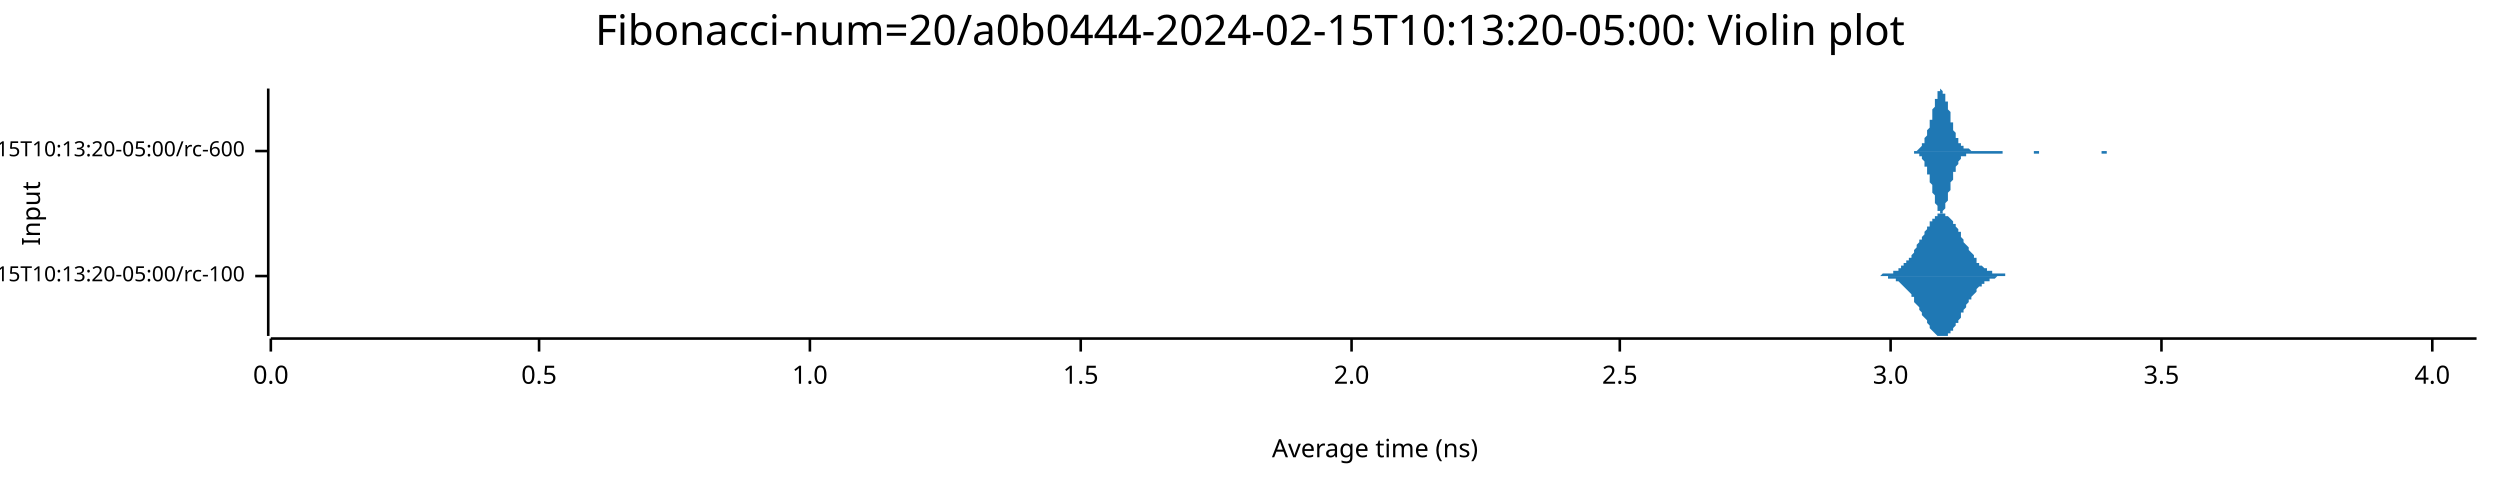
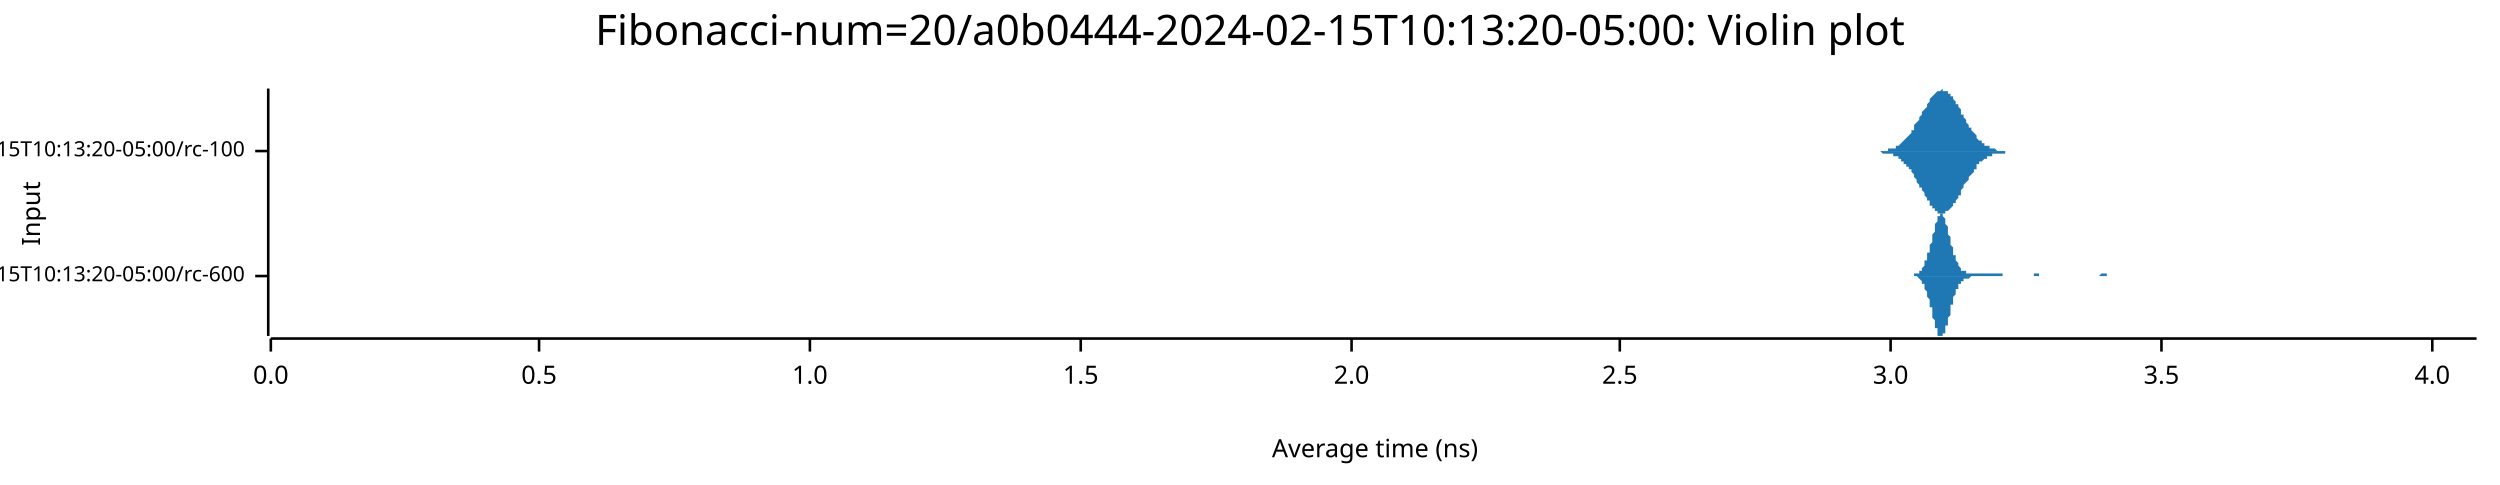
<svg xmlns="http://www.w3.org/2000/svg" width="960" height="186" viewBox="0 0 960 186">
  <text x="480" y="5" dy="0.76em" text-anchor="middle" font-family="sans-serif" font-size="16.129" opacity="1" fill="#000000">
Fibonacci-num=20/a0b0444-2024-02-15T10:13:20-05:00: Violin plot
</text>
  <text x="8" y="82" dy="0.76em" text-anchor="middle" font-family="sans-serif" font-size="9.677" opacity="1" fill="#000000" transform="rotate(270, 8, 82)">
Input
</text>
  <text x="528" y="178" dy="-0.5ex" text-anchor="middle" font-family="sans-serif" font-size="9.677" opacity="1" fill="#000000">
Average time (ns)
</text>
  <polyline fill="none" opacity="1" stroke="#000000" stroke-width="1" points="103,34 103,129 " />
  <text x="94" y="106" dy="0.5ex" text-anchor="end" font-family="sans-serif" font-size="8.065" opacity="1" fill="#000000">
- Fibonacci-num=20/a0b0444-2024-02-15T10:13:20-05:00/rc-100
+ Fibonacci-num=20/a0b0444-2024-02-15T10:13:20-05:00/rc-600
</text>
  <polyline fill="none" opacity="1" stroke="#000000" stroke-width="1" points="98,106 103,106 " />
  <text x="94" y="58" dy="0.5ex" text-anchor="end" font-family="sans-serif" font-size="8.065" opacity="1" fill="#000000">
- Fibonacci-num=20/a0b0444-2024-02-15T10:13:20-05:00/rc-600
+ Fibonacci-num=20/a0b0444-2024-02-15T10:13:20-05:00/rc-100
</text>
  <polyline fill="none" opacity="1" stroke="#000000" stroke-width="1" points="98,58 103,58 " />
  <polyline fill="none" opacity="1" stroke="#000000" stroke-width="1" points="104,130 951,130 " />
  <text x="104" y="140" dy="0.76em" text-anchor="middle" font-family="sans-serif" font-size="9.677" opacity="1" fill="#000000">
0.0
</text>
  <polyline fill="none" opacity="1" stroke="#000000" stroke-width="1" points="104,130 104,135 " />
  <text x="207" y="140" dy="0.76em" text-anchor="middle" font-family="sans-serif" font-size="9.677" opacity="1" fill="#000000">
0.5
</text>
  <polyline fill="none" opacity="1" stroke="#000000" stroke-width="1" points="207,130 207,135 " />
  <text x="311" y="140" dy="0.76em" text-anchor="middle" font-family="sans-serif" font-size="9.677" opacity="1" fill="#000000">
1.0
</text>
  <polyline fill="none" opacity="1" stroke="#000000" stroke-width="1" points="311,130 311,135 " />
  <text x="415" y="140" dy="0.76em" text-anchor="middle" font-family="sans-serif" font-size="9.677" opacity="1" fill="#000000">
1.5
</text>
  <polyline fill="none" opacity="1" stroke="#000000" stroke-width="1" points="415,130 415,135 " />
  <text x="519" y="140" dy="0.76em" text-anchor="middle" font-family="sans-serif" font-size="9.677" opacity="1" fill="#000000">
2.0
</text>
  <polyline fill="none" opacity="1" stroke="#000000" stroke-width="1" points="519,130 519,135 " />
  <text x="622" y="140" dy="0.76em" text-anchor="middle" font-family="sans-serif" font-size="9.677" opacity="1" fill="#000000">
2.5
</text>
  <polyline fill="none" opacity="1" stroke="#000000" stroke-width="1" points="622,130 622,135 " />
  <text x="726" y="140" dy="0.76em" text-anchor="middle" font-family="sans-serif" font-size="9.677" opacity="1" fill="#000000">
3.0
</text>
  <polyline fill="none" opacity="1" stroke="#000000" stroke-width="1" points="726,130 726,135 " />
  <text x="830" y="140" dy="0.76em" text-anchor="middle" font-family="sans-serif" font-size="9.677" opacity="1" fill="#000000">
3.5
</text>
  <polyline fill="none" opacity="1" stroke="#000000" stroke-width="1" points="830,130 830,135 " />
  <text x="934" y="140" dy="0.76em" text-anchor="middle" font-family="sans-serif" font-size="9.677" opacity="1" fill="#000000">
4.0
</text>
  <polyline fill="none" opacity="1" stroke="#000000" stroke-width="1" points="934,130 934,135 " />
-   <polygon opacity="1" fill="#1F78B4" points="720,106 721,106 721,106 722,106 722,106 723,105 723,105 723,105 724,105 724,105 725,105 725,105 726,105 726,105 727,105 727,104 728,104 728,104 729,104 729,103 729,103 730,103 730,102 731,102 731,101 732,101 732,100 733,100 733,99 734,99 734,98 735,97 735,96 735,96 736,95 736,94 737,93 737,92 738,92 738,91 739,90 739,89 740,88 740,87 741,87 741,86 741,85 742,85 742,84 743,84 743,83 744,83 744,82 745,82 745,82 746,82 746,82 747,82 747,82 747,83 748,83 748,83 749,84 749,84 750,85 750,86 751,86 751,87 752,88 752,89 753,89 753,90 753,91 754,92 754,93 755,94 755,94 756,95 756,96 757,97 757,97 758,98 758,99 759,99 759,100 759,101 760,101 760,102 761,102 761,102 762,103 762,103 763,103 763,104 764,104 764,104 765,104 765,105 765,105 766,105 766,105 767,105 767,105 768,105 768,105 769,105 769,105 770,105 770,106 771,106 771,106 771,106 772,106 772,106 773,106 773,106 774,106 774,106 775,106 775,106 776,106 776,106 777,106 777,106 777,106 778,106 778,106 779,106 779,106 780,106 780,106 781,106 781,106 782,106 782,106 783,106 783,106 783,106 784,106 784,106 785,106 785,106 786,106 786,106 787,106 787,106 788,106 788,106 789,106 789,106 789,106 790,106 790,106 791,106 791,106 792,106 792,106 793,106 793,106 794,106 794,106 795,106 795,106 795,106 796,106 796,106 797,106 797,106 798,106 798,106 799,106 799,106 800,106 800,106 801,106 801,106 801,106 802,106 802,106 803,106 803,106 804,106 804,106 805,106 805,106 806,106 806,106 807,106 807,106 807,106 808,106 808,106 809,106 809,106 810,106 810,106 811,106 811,106 812,106 812,106 813,106 813,106 813,106 814,106 814,106 815,106 815,106 816,106 816,106 817,106 817,106 818,106 818,106 819,106 819,106 819,106 820,106 820,106 821,106 821,106 822,106 822,106 823,106 823,106 824,106 824,106 825,106 825,106 825,106 826,106 826,106 827,106 827,106 828,106 828,106 829,106 829,106 830,106 830,106 831,106 831,106 831,106 832,106 832,106 833,106 833,106 834,106 834,106 835,106 835,106 836,106 836,106 837,106 837,106 837,106 838,106 838,106 839,106 839,106 840,106 840,106 841,106 841,106 842,106 842,106 843,106 843,106 843,106 844,106 844,106 845,106 845,106 846,106 846,106 847,106 847,106 848,106 848,106 849,106 849,106 849,106 850,106 850,106 851,106 851,106 852,106 852,106 853,106 853,106 854,106 854,106 855,106 855,106 855,106 856,106 856,106 857,106 857,106 858,106 858,106 859,106 859,106 860,106 860,106 861,106 861,106 861,106 862,106 862,106 863,106 863,106 864,106 864,106 865,106 865,106 866,106 866,106 867,106 867,106 867,106 868,106 868,106 869,106 869,106 870,106 870,106 871,106 871,106 872,106 872,106 873,106 873,106 873,106 874,106 874,106 875,106 875,106 876,106 876,106 877,106 877,106 878,106 878,106 879,106 879,106 879,106 880,106 880,106 881,106 881,106 882,106 882,106 883,106 883,106 884,106 884,106 885,106 885,106 885,106 886,106 886,106 887,106 887,106 888,106 888,106 889,106 889,106 890,106 890,106 891,106 891,106 891,106 892,106 892,106 893,106 893,106 894,106 894,106 895,106 895,106 896,106 896,106 897,106 897,106 897,106 898,106 898,106 899,106 899,106 900,106 900,106 901,106 901,106 902,106 902,106 903,106 903,106 903,106 904,106 904,106 905,106 905,106 906,106 906,106 907,106 907,106 908,106 908,106 909,106 909,106 909,106 910,106 910,106 911,106 911,106 912,106 912,106 913,106 913,106 914,106 914,106 915,106 915,106 915,106 916,106 916,106 917,106 917,106 918,106 918,106 919,106 919,106 920,106 920,106 921,106 921,106 921,106 922,106 922,106 923,106 923,106 924,106 924,106 925,106 925,106 926,106 926,106 927,106 927,106 927,106 928,106 928,106 929,106 929,106 930,106 930,106 931,106 931,106 932,106 932,106 933,106 933,106 933,106 934,106 934,106 935,106 935,106 936,106 936,106 937,106 937,106 938,106 938,106 939,106 939,106 939,106 940,106 940,106 941,106 941,106 942,106 942,106 943,106 943,106 944,106 944,106 945,106 945,106 945,106 946,106 946,106 947,106 947,106 948,106 948,106 949,106 949,106 950,106 950,106 951,106 951,106 720,106 " />
-   <polygon opacity="1" fill="#1F78B4" points="720,106 721,106 721,106 722,106 722,106 723,106 723,106 723,106 724,106 724,106 725,106 725,107 726,107 726,107 727,107 727,107 728,107 728,108 729,108 729,108 729,108 730,109 730,109 731,110 731,110 732,111 732,111 733,112 733,112 734,113 734,114 735,114 735,115 735,116 736,117 736,117 737,118 737,119 738,120 738,121 739,122 739,122 740,123 740,124 741,125 741,126 741,126 742,127 742,127 743,128 743,128 744,129 744,129 745,129 745,129 746,129 746,129 747,129 747,129 747,129 748,129 748,128 749,128 749,127 750,127 750,126 751,125 751,124 752,124 752,123 753,122 753,121 753,120 754,120 754,119 755,118 755,117 756,116 756,115 757,115 757,114 758,113 758,113 759,112 759,112 759,111 760,110 760,110 761,110 761,109 762,109 762,108 763,108 763,108 764,108 764,107 765,107 765,107 765,107 766,107 766,107 767,106 767,106 768,106 768,106 769,106 769,106 770,106 770,106 771,106 771,106 771,106 772,106 772,106 773,106 773,106 774,106 774,106 775,106 775,106 776,106 776,106 777,106 777,106 777,106 778,106 778,106 779,106 779,106 780,106 780,106 781,106 781,106 782,106 782,106 783,106 783,106 783,106 784,106 784,106 785,106 785,106 786,106 786,106 787,106 787,106 788,106 788,106 789,106 789,106 789,106 790,106 790,106 791,106 791,106 792,106 792,106 793,106 793,106 794,106 794,106 795,106 795,106 795,106 796,106 796,106 797,106 797,106 798,106 798,106 799,106 799,106 800,106 800,106 801,106 801,106 801,106 802,106 802,106 803,106 803,106 804,106 804,106 805,106 805,106 806,106 806,106 807,106 807,106 807,106 808,106 808,106 809,106 809,106 810,106 810,106 811,106 811,106 812,106 812,106 813,106 813,106 813,106 814,106 814,106 815,106 815,106 816,106 816,106 817,106 817,106 818,106 818,106 819,106 819,106 819,106 820,106 820,106 821,106 821,106 822,106 822,106 823,106 823,106 824,106 824,106 825,106 825,106 825,106 826,106 826,106 827,106 827,106 828,106 828,106 829,106 829,106 830,106 830,106 831,106 831,106 831,106 832,106 832,106 833,106 833,106 834,106 834,106 835,106 835,106 836,106 836,106 837,106 837,106 837,106 838,106 838,106 839,106 839,106 840,106 840,106 841,106 841,106 842,106 842,106 843,106 843,106 843,106 844,106 844,106 845,106 845,106 846,106 846,106 847,106 847,106 848,106 848,106 849,106 849,106 849,106 850,106 850,106 851,106 851,106 852,106 852,106 853,106 853,106 854,106 854,106 855,106 855,106 855,106 856,106 856,106 857,106 857,106 858,106 858,106 859,106 859,106 860,106 860,106 861,106 861,106 861,106 862,106 862,106 863,106 863,106 864,106 864,106 865,106 865,106 866,106 866,106 867,106 867,106 867,106 868,106 868,106 869,106 869,106 870,106 870,106 871,106 871,106 872,106 872,106 873,106 873,106 873,106 874,106 874,106 875,106 875,106 876,106 876,106 877,106 877,106 878,106 878,106 879,106 879,106 879,106 880,106 880,106 881,106 881,106 882,106 882,106 883,106 883,106 884,106 884,106 885,106 885,106 885,106 886,106 886,106 887,106 887,106 888,106 888,106 889,106 889,106 890,106 890,106 891,106 891,106 891,106 892,106 892,106 893,106 893,106 894,106 894,106 895,106 895,106 896,106 896,106 897,106 897,106 897,106 898,106 898,106 899,106 899,106 900,106 900,106 901,106 901,106 902,106 902,106 903,106 903,106 903,106 904,106 904,106 905,106 905,106 906,106 906,106 907,106 907,106 908,106 908,106 909,106 909,106 909,106 910,106 910,106 911,106 911,106 912,106 912,106 913,106 913,106 914,106 914,106 915,106 915,106 915,106 916,106 916,106 917,106 917,106 918,106 918,106 919,106 919,106 920,106 920,106 921,106 921,106 921,106 922,106 922,106 923,106 923,106 924,106 924,106 925,106 925,106 926,106 926,106 927,106 927,106 927,106 928,106 928,106 929,106 929,106 930,106 930,106 931,106 931,106 932,106 932,106 933,106 933,106 933,106 934,106 934,106 935,106 935,106 936,106 936,106 937,106 937,106 938,106 938,106 939,106 939,106 939,106 940,106 940,106 941,106 941,106 942,106 942,106 943,106 943,106 944,106 944,106 945,106 945,106 945,106 946,106 946,106 947,106 947,106 948,106 948,106 949,106 949,106 950,106 950,106 951,106 951,106 720,106 " />
-   <polygon opacity="1" fill="#1F78B4" points="733,58 734,58 734,58 734,58 734,58 734,58 734,58 735,58 735,58 735,58 735,58 735,58 735,58 736,58 736,58 736,58 736,58 736,58 736,58 737,57 737,57 737,57 737,57 737,57 737,57 738,56 738,56 738,56 738,56 738,56 738,55 739,55 739,55 739,54 739,54 739,53 739,53 740,52 740,52 740,51 740,51 740,50 740,50 741,49 741,48 741,48 741,47 741,46 742,46 742,45 742,44 742,43 742,43 742,42 743,41 743,41 743,40 743,39 743,39 743,38 744,38 744,37 744,37 744,36 744,36 744,35 745,35 745,35 745,35 745,35 745,35 745,34 746,35 746,35 746,35 746,35 746,35 746,36 747,36 747,36 747,37 747,37 747,38 747,39 748,39 748,40 748,40 748,41 748,42 748,42 749,43 749,44 749,45 749,45 749,46 749,47 750,47 750,48 750,48 750,49 750,50 750,50 751,51 751,51 751,52 751,52 751,52 751,53 752,53 752,54 752,54 752,54 752,55 752,55 753,55 753,55 753,55 753,56 753,56 753,56 754,56 754,56 754,56 754,57 754,57 754,57 755,57 755,57 755,57 755,57 755,57 756,57 756,57 756,57 756,57 756,57 756,57 757,58 757,58 757,58 757,58 757,58 757,58 758,58 758,58 758,58 758,58 758,58 758,58 759,58 759,58 759,58 759,58 759,58 759,58 760,58 760,58 760,58 760,58 760,58 760,58 761,58 761,58 761,58 761,58 761,58 761,58 762,58 762,58 762,58 762,58 762,58 762,58 763,58 763,58 763,58 763,58 763,58 763,58 764,58 764,58 764,58 764,58 764,58 764,58 765,58 765,58 765,58 765,58 765,58 765,58 766,58 766,58 766,58 766,58 766,58 766,58 767,58 767,58 767,58 767,58 767,58 767,58 768,58 768,58 768,58 768,58 768,58 768,58 769,58 769,58 769,58 769,58 769,58 769,58 770,58 770,58 770,58 770,58 770,58 771,58 771,58 771,58 771,58 771,58 771,58 772,58 772,58 772,58 772,58 772,58 772,58 773,58 773,58 773,58 773,58 773,58 773,58 774,58 774,58 774,58 774,58 774,58 774,58 775,58 775,58 775,58 775,58 775,58 775,58 776,58 776,58 776,58 776,58 776,58 776,58 777,58 777,58 777,58 777,58 777,58 777,58 778,58 778,58 778,58 778,58 778,58 778,58 779,58 779,58 779,58 779,58 779,58 779,58 780,58 780,58 780,58 780,58 780,58 780,58 781,58 781,58 781,58 781,58 781,58 781,58 782,58 782,58 782,58 782,58 782,58 782,58 783,58 783,58 783,58 783,58 783,58 783,58 784,58 784,58 784,58 784,58 784,58 785,58 785,58 785,58 785,58 785,58 785,58 786,58 786,58 786,58 786,58 786,58 786,58 787,58 787,58 787,58 787,58 787,58 787,58 788,58 788,58 788,58 788,58 788,58 788,58 789,58 789,58 789,58 789,58 789,58 789,58 790,58 790,58 790,58 790,58 790,58 790,58 791,58 791,58 791,58 791,58 791,58 791,58 792,58 792,58 792,58 792,58 792,58 792,58 793,58 793,58 793,58 793,58 793,58 793,58 794,58 794,58 794,58 794,58 794,58 794,58 795,58 795,58 795,58 795,58 795,58 795,58 796,58 796,58 796,58 796,58 796,58 796,58 797,58 797,58 797,58 797,58 797,58 797,58 798,58 798,58 798,58 798,58 798,58 798,58 799,58 799,58 799,58 799,58 799,58 800,58 800,58 800,58 800,58 800,58 800,58 801,58 801,58 801,58 801,58 801,58 801,58 802,58 802,58 802,58 802,58 802,58 802,58 803,58 803,58 803,58 803,58 803,58 803,58 804,58 804,58 804,58 804,58 804,58 804,58 805,58 805,58 805,58 805,58 805,58 805,58 806,58 806,58 806,58 806,58 806,58 806,58 807,58 807,58 807,58 807,58 807,58 807,58 808,58 808,58 808,58 808,58 808,58 808,58 809,58 809,58 809,58 809,58 809,58 809,58 810,58 810,58 810,58 810,58 810,58 810,58 811,58 811,58 811,58 811,58 811,58 811,58 812,58 812,58 812,58 812,58 812,58 812,58 813,58 813,58 813,58 813,58 813,58 814,58 814,58 814,58 814,58 814,58 814,58 815,58 815,58 815,58 815,58 815,58 815,58 816,58 816,58 816,58 816,58 816,58 816,58 817,58 817,58 817,58 817,58 817,58 817,58 818,58 818,58 733,58 " />
-   <polygon opacity="1" fill="#1F78B4" points="733,58 734,58 734,58 734,58 734,58 734,58 734,58 735,58 735,58 735,58 735,58 735,59 735,59 736,59 736,59 736,59 736,59 736,59 736,59 737,59 737,59 737,59 737,59 737,60 737,60 738,60 738,60 738,60 738,61 738,61 738,61 739,62 739,62 739,62 739,63 739,63 739,64 740,64 740,65 740,65 740,66 740,66 740,67 741,67 741,68 741,69 741,69 741,70 742,71 742,72 742,72 742,73 742,74 742,74 743,75 743,76 743,77 743,77 743,78 743,78 744,79 744,79 744,80 744,80 744,81 744,81 745,81 745,82 745,82 745,82 745,82 745,82 746,82 746,82 746,82 746,81 746,81 746,81 747,80 747,80 747,80 747,79 747,78 747,78 748,77 748,77 748,76 748,75 748,75 748,74 749,73 749,73 749,72 749,71 749,71 749,70 750,69 750,69 750,68 750,68 750,67 750,66 751,66 751,65 751,65 751,64 751,64 751,64 752,63 752,63 752,63 752,62 752,62 752,62 753,61 753,61 753,61 753,61 753,61 753,60 754,60 754,60 754,60 754,60 754,60 754,60 755,60 755,60 755,59 755,59 755,59 756,59 756,59 756,59 756,59 756,59 756,59 757,59 757,59 757,59 757,59 757,59 757,59 758,59 758,59 758,59 758,59 758,59 758,59 759,59 759,59 759,59 759,59 759,59 759,59 760,59 760,59 760,59 760,59 760,59 760,59 761,59 761,59 761,59 761,59 761,59 761,59 762,59 762,59 762,59 762,59 762,59 762,59 763,59 763,59 763,59 763,59 763,59 763,59 764,59 764,59 764,59 764,59 764,59 764,59 765,59 765,59 765,59 765,59 765,59 765,59 766,59 766,59 766,59 766,59 766,59 766,59 767,59 767,59 767,59 767,59 767,59 767,59 768,59 768,59 768,59 768,59 768,59 768,59 769,59 769,59 769,59 769,58 769,58 769,58 770,58 770,58 770,58 770,58 770,58 771,58 771,58 771,58 771,58 771,58 771,58 772,58 772,58 772,58 772,58 772,58 772,58 773,58 773,58 773,58 773,58 773,58 773,58 774,58 774,58 774,58 774,58 774,58 774,58 775,58 775,58 775,58 775,58 775,58 775,58 776,58 776,58 776,58 776,58 776,58 776,58 777,58 777,58 777,58 777,58 777,58 777,58 778,58 778,58 778,58 778,58 778,58 778,58 779,58 779,58 779,58 779,58 779,58 779,58 780,58 780,58 780,58 780,58 780,58 780,58 781,58 781,58 781,58 781,59 781,59 781,59 782,59 782,59 782,59 782,59 782,59 782,59 783,59 783,59 783,59 783,58 783,58 783,58 784,58 784,58 784,58 784,58 784,58 785,58 785,58 785,58 785,58 785,58 785,58 786,58 786,58 786,58 786,58 786,58 786,58 787,58 787,58 787,58 787,58 787,58 787,58 788,58 788,58 788,58 788,58 788,58 788,58 789,58 789,58 789,58 789,58 789,58 789,58 790,58 790,58 790,58 790,58 790,58 790,58 791,58 791,58 791,58 791,58 791,58 791,58 792,58 792,58 792,58 792,58 792,58 792,58 793,58 793,58 793,58 793,58 793,58 793,58 794,58 794,58 794,58 794,58 794,58 794,58 795,58 795,58 795,58 795,58 795,58 795,58 796,58 796,58 796,58 796,58 796,58 796,58 797,58 797,58 797,58 797,58 797,58 797,58 798,58 798,58 798,58 798,58 798,58 798,58 799,58 799,58 799,58 799,58 799,58 800,58 800,58 800,58 800,58 800,58 800,58 801,58 801,58 801,58 801,58 801,58 801,58 802,58 802,58 802,58 802,58 802,58 802,58 803,58 803,58 803,58 803,58 803,58 803,58 804,58 804,58 804,58 804,58 804,58 804,58 805,58 805,58 805,58 805,58 805,58 805,58 806,58 806,58 806,58 806,58 806,58 806,58 807,58 807,59 807,59 807,59 807,59 807,59 808,59 808,59 808,59 808,59 808,59 808,59 809,59 809,58 809,58 809,58 809,58 809,58 810,58 810,58 810,58 810,58 810,58 810,58 811,58 811,58 811,58 811,58 811,58 811,58 812,58 812,58 812,58 812,58 812,58 812,58 813,58 813,58 813,58 813,58 813,58 814,58 814,58 814,58 814,58 814,58 814,58 815,58 815,58 815,58 815,58 815,58 815,58 816,58 816,58 816,58 816,58 816,58 816,58 817,58 817,58 817,58 817,58 817,58 817,58 818,58 818,58 733,58 " />
+   <polygon opacity="1" fill="#1F78B4" points="733,106 734,106 734,106 734,106 734,106 734,106 734,106 735,106 735,106 735,106 735,106 735,105 735,105 736,105 736,105 736,105 736,105 736,105 736,105 737,105 737,105 737,105 737,105 737,104 737,104 738,104 738,104 738,104 738,103 738,103 738,103 739,102 739,102 739,102 739,101 739,101 739,100 740,100 740,99 740,99 740,98 740,98 740,97 741,97 741,96 741,95 741,95 741,94 742,93 742,92 742,92 742,91 742,90 742,90 743,89 743,88 743,87 743,87 743,86 743,86 744,85 744,85 744,84 744,84 744,83 744,83 745,83 745,82 745,82 745,82 745,82 745,82 746,82 746,82 746,82 746,83 746,83 746,83 747,84 747,84 747,84 747,85 747,86 747,86 748,87 748,87 748,88 748,89 748,89 748,90 749,91 749,91 749,92 749,93 749,93 749,94 750,95 750,95 750,96 750,96 750,97 750,98 751,98 751,99 751,99 751,100 751,100 751,100 752,101 752,101 752,101 752,102 752,102 752,102 753,103 753,103 753,103 753,103 753,103 753,104 754,104 754,104 754,104 754,104 754,104 754,104 755,104 755,104 755,105 755,105 755,105 756,105 756,105 756,105 756,105 756,105 756,105 757,105 757,105 757,105 757,105 757,105 757,105 758,105 758,105 758,105 758,105 758,105 758,105 759,105 759,105 759,105 759,105 759,105 759,105 760,105 760,105 760,105 760,105 760,105 760,105 761,105 761,105 761,105 761,105 761,105 761,105 762,105 762,105 762,105 762,105 762,105 762,105 763,105 763,105 763,105 763,105 763,105 763,105 764,105 764,105 764,105 764,105 764,105 764,105 765,105 765,105 765,105 765,105 765,105 765,105 766,105 766,105 766,105 766,105 766,105 766,105 767,105 767,105 767,105 767,105 767,105 767,105 768,105 768,105 768,105 768,105 768,105 768,105 769,105 769,105 769,105 769,105 769,106 769,106 770,106 770,106 770,106 770,106 770,106 771,106 771,106 771,106 771,106 771,106 771,106 772,106 772,106 772,106 772,106 772,106 772,106 773,106 773,106 773,106 773,106 773,106 773,106 774,106 774,106 774,106 774,106 774,106 774,106 775,106 775,106 775,106 775,106 775,106 775,106 776,106 776,106 776,106 776,106 776,106 776,106 777,106 777,106 777,106 777,106 777,106 777,106 778,106 778,106 778,106 778,106 778,106 778,106 779,106 779,106 779,106 779,106 779,106 779,106 780,106 780,106 780,106 780,106 780,106 780,106 781,106 781,106 781,105 781,105 781,105 781,105 782,105 782,105 782,105 782,105 782,105 782,105 783,105 783,105 783,105 783,106 783,106 783,106 784,106 784,106 784,106 784,106 784,106 785,106 785,106 785,106 785,106 785,106 785,106 786,106 786,106 786,106 786,106 786,106 786,106 787,106 787,106 787,106 787,106 787,106 787,106 788,106 788,106 788,106 788,106 788,106 788,106 789,106 789,106 789,106 789,106 789,106 789,106 790,106 790,106 790,106 790,106 790,106 790,106 791,106 791,106 791,106 791,106 791,106 791,106 792,106 792,106 792,106 792,106 792,106 792,106 793,106 793,106 793,106 793,106 793,106 793,106 794,106 794,106 794,106 794,106 794,106 794,106 795,106 795,106 795,106 795,106 795,106 795,106 796,106 796,106 796,106 796,106 796,106 796,106 797,106 797,106 797,106 797,106 797,106 797,106 798,106 798,106 798,106 798,106 798,106 798,106 799,106 799,106 799,106 799,106 799,106 800,106 800,106 800,106 800,106 800,106 800,106 801,106 801,106 801,106 801,106 801,106 801,106 802,106 802,106 802,106 802,106 802,106 802,106 803,106 803,106 803,106 803,106 803,106 803,106 804,106 804,106 804,106 804,106 804,106 804,106 805,106 805,106 805,106 805,106 805,106 805,106 806,106 806,106 806,106 806,106 806,106 806,106 807,105 807,105 807,105 807,105 807,105 807,105 808,105 808,105 808,105 808,105 808,105 808,105 809,105 809,105 809,106 809,106 809,106 809,106 810,106 810,106 810,106 810,106 810,106 810,106 811,106 811,106 811,106 811,106 811,106 811,106 812,106 812,106 812,106 812,106 812,106 812,106 813,106 813,106 813,106 813,106 813,106 814,106 814,106 814,106 814,106 814,106 814,106 815,106 815,106 815,106 815,106 815,106 815,106 816,106 816,106 816,106 816,106 816,106 816,106 817,106 817,106 817,106 817,106 817,106 817,106 818,106 818,106 733,106 " />
+   <polygon opacity="1" fill="#1F78B4" points="733,106 734,106 734,106 734,106 734,106 734,106 734,106 735,106 735,106 735,106 735,106 735,106 735,106 736,106 736,106 736,106 736,106 736,106 736,106 737,107 737,107 737,107 737,107 737,107 737,107 738,108 738,108 738,108 738,108 738,108 738,109 739,109 739,109 739,110 739,110 739,111 739,111 740,112 740,112 740,113 740,113 740,114 740,114 741,115 741,116 741,116 741,117 741,118 742,118 742,119 742,120 742,121 742,121 742,122 743,123 743,123 743,124 743,125 743,125 743,126 744,126 744,127 744,127 744,128 744,128 744,129 745,129 745,129 745,129 745,129 745,129 745,129 746,129 746,129 746,129 746,129 746,129 746,128 747,128 747,128 747,127 747,127 747,126 747,125 748,125 748,124 748,124 748,123 748,122 748,122 749,121 749,120 749,119 749,119 749,118 749,117 750,117 750,116 750,116 750,115 750,114 750,114 751,113 751,113 751,112 751,112 751,112 751,111 752,111 752,110 752,110 752,110 752,109 752,109 753,109 753,109 753,109 753,108 753,108 753,108 754,108 754,108 754,108 754,107 754,107 754,107 755,107 755,107 755,107 755,107 755,107 756,107 756,107 756,107 756,107 756,107 756,107 757,106 757,106 757,106 757,106 757,106 757,106 758,106 758,106 758,106 758,106 758,106 758,106 759,106 759,106 759,106 759,106 759,106 759,106 760,106 760,106 760,106 760,106 760,106 760,106 761,106 761,106 761,106 761,106 761,106 761,106 762,106 762,106 762,106 762,106 762,106 762,106 763,106 763,106 763,106 763,106 763,106 763,106 764,106 764,106 764,106 764,106 764,106 764,106 765,106 765,106 765,106 765,106 765,106 765,106 766,106 766,106 766,106 766,106 766,106 766,106 767,106 767,106 767,106 767,106 767,106 767,106 768,106 768,106 768,106 768,106 768,106 768,106 769,106 769,106 769,106 769,106 769,106 769,106 770,106 770,106 770,106 770,106 770,106 771,106 771,106 771,106 771,106 771,106 771,106 772,106 772,106 772,106 772,106 772,106 772,106 773,106 773,106 773,106 773,106 773,106 773,106 774,106 774,106 774,106 774,106 774,106 774,106 775,106 775,106 775,106 775,106 775,106 775,106 776,106 776,106 776,106 776,106 776,106 776,106 777,106 777,106 777,106 777,106 777,106 777,106 778,106 778,106 778,106 778,106 778,106 778,106 779,106 779,106 779,106 779,106 779,106 779,106 780,106 780,106 780,106 780,106 780,106 780,106 781,106 781,106 781,106 781,106 781,106 781,106 782,106 782,106 782,106 782,106 782,106 782,106 783,106 783,106 783,106 783,106 783,106 783,106 784,106 784,106 784,106 784,106 784,106 785,106 785,106 785,106 785,106 785,106 785,106 786,106 786,106 786,106 786,106 786,106 786,106 787,106 787,106 787,106 787,106 787,106 787,106 788,106 788,106 788,106 788,106 788,106 788,106 789,106 789,106 789,106 789,106 789,106 789,106 790,106 790,106 790,106 790,106 790,106 790,106 791,106 791,106 791,106 791,106 791,106 791,106 792,106 792,106 792,106 792,106 792,106 792,106 793,106 793,106 793,106 793,106 793,106 793,106 794,106 794,106 794,106 794,106 794,106 794,106 795,106 795,106 795,106 795,106 795,106 795,106 796,106 796,106 796,106 796,106 796,106 796,106 797,106 797,106 797,106 797,106 797,106 797,106 798,106 798,106 798,106 798,106 798,106 798,106 799,106 799,106 799,106 799,106 799,106 800,106 800,106 800,106 800,106 800,106 800,106 801,106 801,106 801,106 801,106 801,106 801,106 802,106 802,106 802,106 802,106 802,106 802,106 803,106 803,106 803,106 803,106 803,106 803,106 804,106 804,106 804,106 804,106 804,106 804,106 805,106 805,106 805,106 805,106 805,106 805,106 806,106 806,106 806,106 806,106 806,106 806,106 807,106 807,106 807,106 807,106 807,106 807,106 808,106 808,106 808,106 808,106 808,106 808,106 809,106 809,106 809,106 809,106 809,106 809,106 810,106 810,106 810,106 810,106 810,106 810,106 811,106 811,106 811,106 811,106 811,106 811,106 812,106 812,106 812,106 812,106 812,106 812,106 813,106 813,106 813,106 813,106 813,106 814,106 814,106 814,106 814,106 814,106 814,106 815,106 815,106 815,106 815,106 815,106 815,106 816,106 816,106 816,106 816,106 816,106 816,106 817,106 817,106 817,106 817,106 817,106 817,106 818,106 818,106 733,106 " />
+   <polygon opacity="1" fill="#1F78B4" points="720,58 721,58 721,58 722,58 722,58 723,58 723,58 723,58 724,58 724,58 725,58 725,57 726,57 726,57 727,57 727,57 728,57 728,56 729,56 729,56 729,56 730,55 730,55 731,54 731,54 732,53 732,53 733,52 733,52 734,51 734,50 735,50 735,49 735,48 736,47 736,47 737,46 737,45 738,44 738,43 739,42 739,42 740,41 740,40 741,39 741,38 741,38 742,37 742,37 743,36 743,36 744,35 744,35 745,35 745,35 746,34 746,35 747,35 747,35 747,35 748,35 748,36 749,36 749,37 750,37 750,38 751,39 751,40 752,40 752,41 753,42 753,43 753,44 754,44 754,45 755,46 755,47 756,48 756,49 757,49 757,50 758,51 758,51 759,52 759,52 759,53 760,54 760,54 761,54 761,55 762,55 762,56 763,56 763,56 764,56 764,57 765,57 765,57 765,57 766,57 766,57 767,58 767,58 768,58 768,58 769,58 769,58 770,58 770,58 771,58 771,58 771,58 772,58 772,58 773,58 773,58 774,58 774,58 775,58 775,58 776,58 776,58 777,58 777,58 777,58 778,58 778,58 779,58 779,58 780,58 780,58 781,58 781,58 782,58 782,58 783,58 783,58 783,58 784,58 784,58 785,58 785,58 786,58 786,58 787,58 787,58 788,58 788,58 789,58 789,58 789,58 790,58 790,58 791,58 791,58 792,58 792,58 793,58 793,58 794,58 794,58 795,58 795,58 795,58 796,58 796,58 797,58 797,58 798,58 798,58 799,58 799,58 800,58 800,58 801,58 801,58 801,58 802,58 802,58 803,58 803,58 804,58 804,58 805,58 805,58 806,58 806,58 807,58 807,58 807,58 808,58 808,58 809,58 809,58 810,58 810,58 811,58 811,58 812,58 812,58 813,58 813,58 813,58 814,58 814,58 815,58 815,58 816,58 816,58 817,58 817,58 818,58 818,58 819,58 819,58 819,58 820,58 820,58 821,58 821,58 822,58 822,58 823,58 823,58 824,58 824,58 825,58 825,58 825,58 826,58 826,58 827,58 827,58 828,58 828,58 829,58 829,58 830,58 830,58 831,58 831,58 831,58 832,58 832,58 833,58 833,58 834,58 834,58 835,58 835,58 836,58 836,58 837,58 837,58 837,58 838,58 838,58 839,58 839,58 840,58 840,58 841,58 841,58 842,58 842,58 843,58 843,58 843,58 844,58 844,58 845,58 845,58 846,58 846,58 847,58 847,58 848,58 848,58 849,58 849,58 849,58 850,58 850,58 851,58 851,58 852,58 852,58 853,58 853,58 854,58 854,58 855,58 855,58 855,58 856,58 856,58 857,58 857,58 858,58 858,58 859,58 859,58 860,58 860,58 861,58 861,58 861,58 862,58 862,58 863,58 863,58 864,58 864,58 865,58 865,58 866,58 866,58 867,58 867,58 867,58 868,58 868,58 869,58 869,58 870,58 870,58 871,58 871,58 872,58 872,58 873,58 873,58 873,58 874,58 874,58 875,58 875,58 876,58 876,58 877,58 877,58 878,58 878,58 879,58 879,58 879,58 880,58 880,58 881,58 881,58 882,58 882,58 883,58 883,58 884,58 884,58 885,58 885,58 885,58 886,58 886,58 887,58 887,58 888,58 888,58 889,58 889,58 890,58 890,58 891,58 891,58 891,58 892,58 892,58 893,58 893,58 894,58 894,58 895,58 895,58 896,58 896,58 897,58 897,58 897,58 898,58 898,58 899,58 899,58 900,58 900,58 901,58 901,58 902,58 902,58 903,58 903,58 903,58 904,58 904,58 905,58 905,58 906,58 906,58 907,58 907,58 908,58 908,58 909,58 909,58 909,58 910,58 910,58 911,58 911,58 912,58 912,58 913,58 913,58 914,58 914,58 915,58 915,58 915,58 916,58 916,58 917,58 917,58 918,58 918,58 919,58 919,58 920,58 920,58 921,58 921,58 921,58 922,58 922,58 923,58 923,58 924,58 924,58 925,58 925,58 926,58 926,58 927,58 927,58 927,58 928,58 928,58 929,58 929,58 930,58 930,58 931,58 931,58 932,58 932,58 933,58 933,58 933,58 934,58 934,58 935,58 935,58 936,58 936,58 937,58 937,58 938,58 938,58 939,58 939,58 939,58 940,58 940,58 941,58 941,58 942,58 942,58 943,58 943,58 944,58 944,58 945,58 945,58 945,58 946,58 946,58 947,58 947,58 948,58 948,58 949,58 949,58 950,58 950,58 951,58 951,58 720,58 " />
+   <polygon opacity="1" fill="#1F78B4" points="720,58 721,58 721,58 722,58 722,58 723,59 723,59 723,59 724,59 724,59 725,59 725,59 726,59 726,59 727,59 727,60 728,60 728,60 729,60 729,61 729,61 730,61 730,62 731,62 731,63 732,63 732,64 733,64 733,65 734,65 734,66 735,67 735,67 735,68 736,69 736,70 737,71 737,72 738,72 738,73 739,74 739,75 740,76 740,77 741,77 741,78 741,79 742,79 742,80 743,80 743,81 744,81 744,82 745,82 745,82 746,82 746,82 747,82 747,82 747,81 748,81 748,81 749,80 749,80 750,79 750,78 751,78 751,77 752,76 752,75 753,75 753,74 753,73 754,72 754,71 755,70 755,70 756,69 756,68 757,67 757,67 758,66 758,65 759,65 759,64 759,63 760,63 760,62 761,62 761,62 762,61 762,61 763,61 763,60 764,60 764,60 765,60 765,59 765,59 766,59 766,59 767,59 767,59 768,59 768,59 769,59 769,59 770,59 770,58 771,58 771,58 771,58 772,58 772,58 773,58 773,58 774,58 774,58 775,58 775,58 776,58 776,58 777,58 777,58 777,58 778,58 778,58 779,58 779,58 780,58 780,58 781,58 781,58 782,58 782,58 783,58 783,58 783,58 784,58 784,58 785,58 785,58 786,58 786,58 787,58 787,58 788,58 788,58 789,58 789,58 789,58 790,58 790,58 791,58 791,58 792,58 792,58 793,58 793,58 794,58 794,58 795,58 795,58 795,58 796,58 796,58 797,58 797,58 798,58 798,58 799,58 799,58 800,58 800,58 801,58 801,58 801,58 802,58 802,58 803,58 803,58 804,58 804,58 805,58 805,58 806,58 806,58 807,58 807,58 807,58 808,58 808,58 809,58 809,58 810,58 810,58 811,58 811,58 812,58 812,58 813,58 813,58 813,58 814,58 814,58 815,58 815,58 816,58 816,58 817,58 817,58 818,58 818,58 819,58 819,58 819,58 820,58 820,58 821,58 821,58 822,58 822,58 823,58 823,58 824,58 824,58 825,58 825,58 825,58 826,58 826,58 827,58 827,58 828,58 828,58 829,58 829,58 830,58 830,58 831,58 831,58 831,58 832,58 832,58 833,58 833,58 834,58 834,58 835,58 835,58 836,58 836,58 837,58 837,58 837,58 838,58 838,58 839,58 839,58 840,58 840,58 841,58 841,58 842,58 842,58 843,58 843,58 843,58 844,58 844,58 845,58 845,58 846,58 846,58 847,58 847,58 848,58 848,58 849,58 849,58 849,58 850,58 850,58 851,58 851,58 852,58 852,58 853,58 853,58 854,58 854,58 855,58 855,58 855,58 856,58 856,58 857,58 857,58 858,58 858,58 859,58 859,58 860,58 860,58 861,58 861,58 861,58 862,58 862,58 863,58 863,58 864,58 864,58 865,58 865,58 866,58 866,58 867,58 867,58 867,58 868,58 868,58 869,58 869,58 870,58 870,58 871,58 871,58 872,58 872,58 873,58 873,58 873,58 874,58 874,58 875,58 875,58 876,58 876,58 877,58 877,58 878,58 878,58 879,58 879,58 879,58 880,58 880,58 881,58 881,58 882,58 882,58 883,58 883,58 884,58 884,58 885,58 885,58 885,58 886,58 886,58 887,58 887,58 888,58 888,58 889,58 889,58 890,58 890,58 891,58 891,58 891,58 892,58 892,58 893,58 893,58 894,58 894,58 895,58 895,58 896,58 896,58 897,58 897,58 897,58 898,58 898,58 899,58 899,58 900,58 900,58 901,58 901,58 902,58 902,58 903,58 903,58 903,58 904,58 904,58 905,58 905,58 906,58 906,58 907,58 907,58 908,58 908,58 909,58 909,58 909,58 910,58 910,58 911,58 911,58 912,58 912,58 913,58 913,58 914,58 914,58 915,58 915,58 915,58 916,58 916,58 917,58 917,58 918,58 918,58 919,58 919,58 920,58 920,58 921,58 921,58 921,58 922,58 922,58 923,58 923,58 924,58 924,58 925,58 925,58 926,58 926,58 927,58 927,58 927,58 928,58 928,58 929,58 929,58 930,58 930,58 931,58 931,58 932,58 932,58 933,58 933,58 933,58 934,58 934,58 935,58 935,58 936,58 936,58 937,58 937,58 938,58 938,58 939,58 939,58 939,58 940,58 940,58 941,58 941,58 942,58 942,58 943,58 943,58 944,58 944,58 945,58 945,58 945,58 946,58 946,58 947,58 947,58 948,58 948,58 949,58 949,58 950,58 950,58 951,58 951,58 720,58 " />
</svg>
